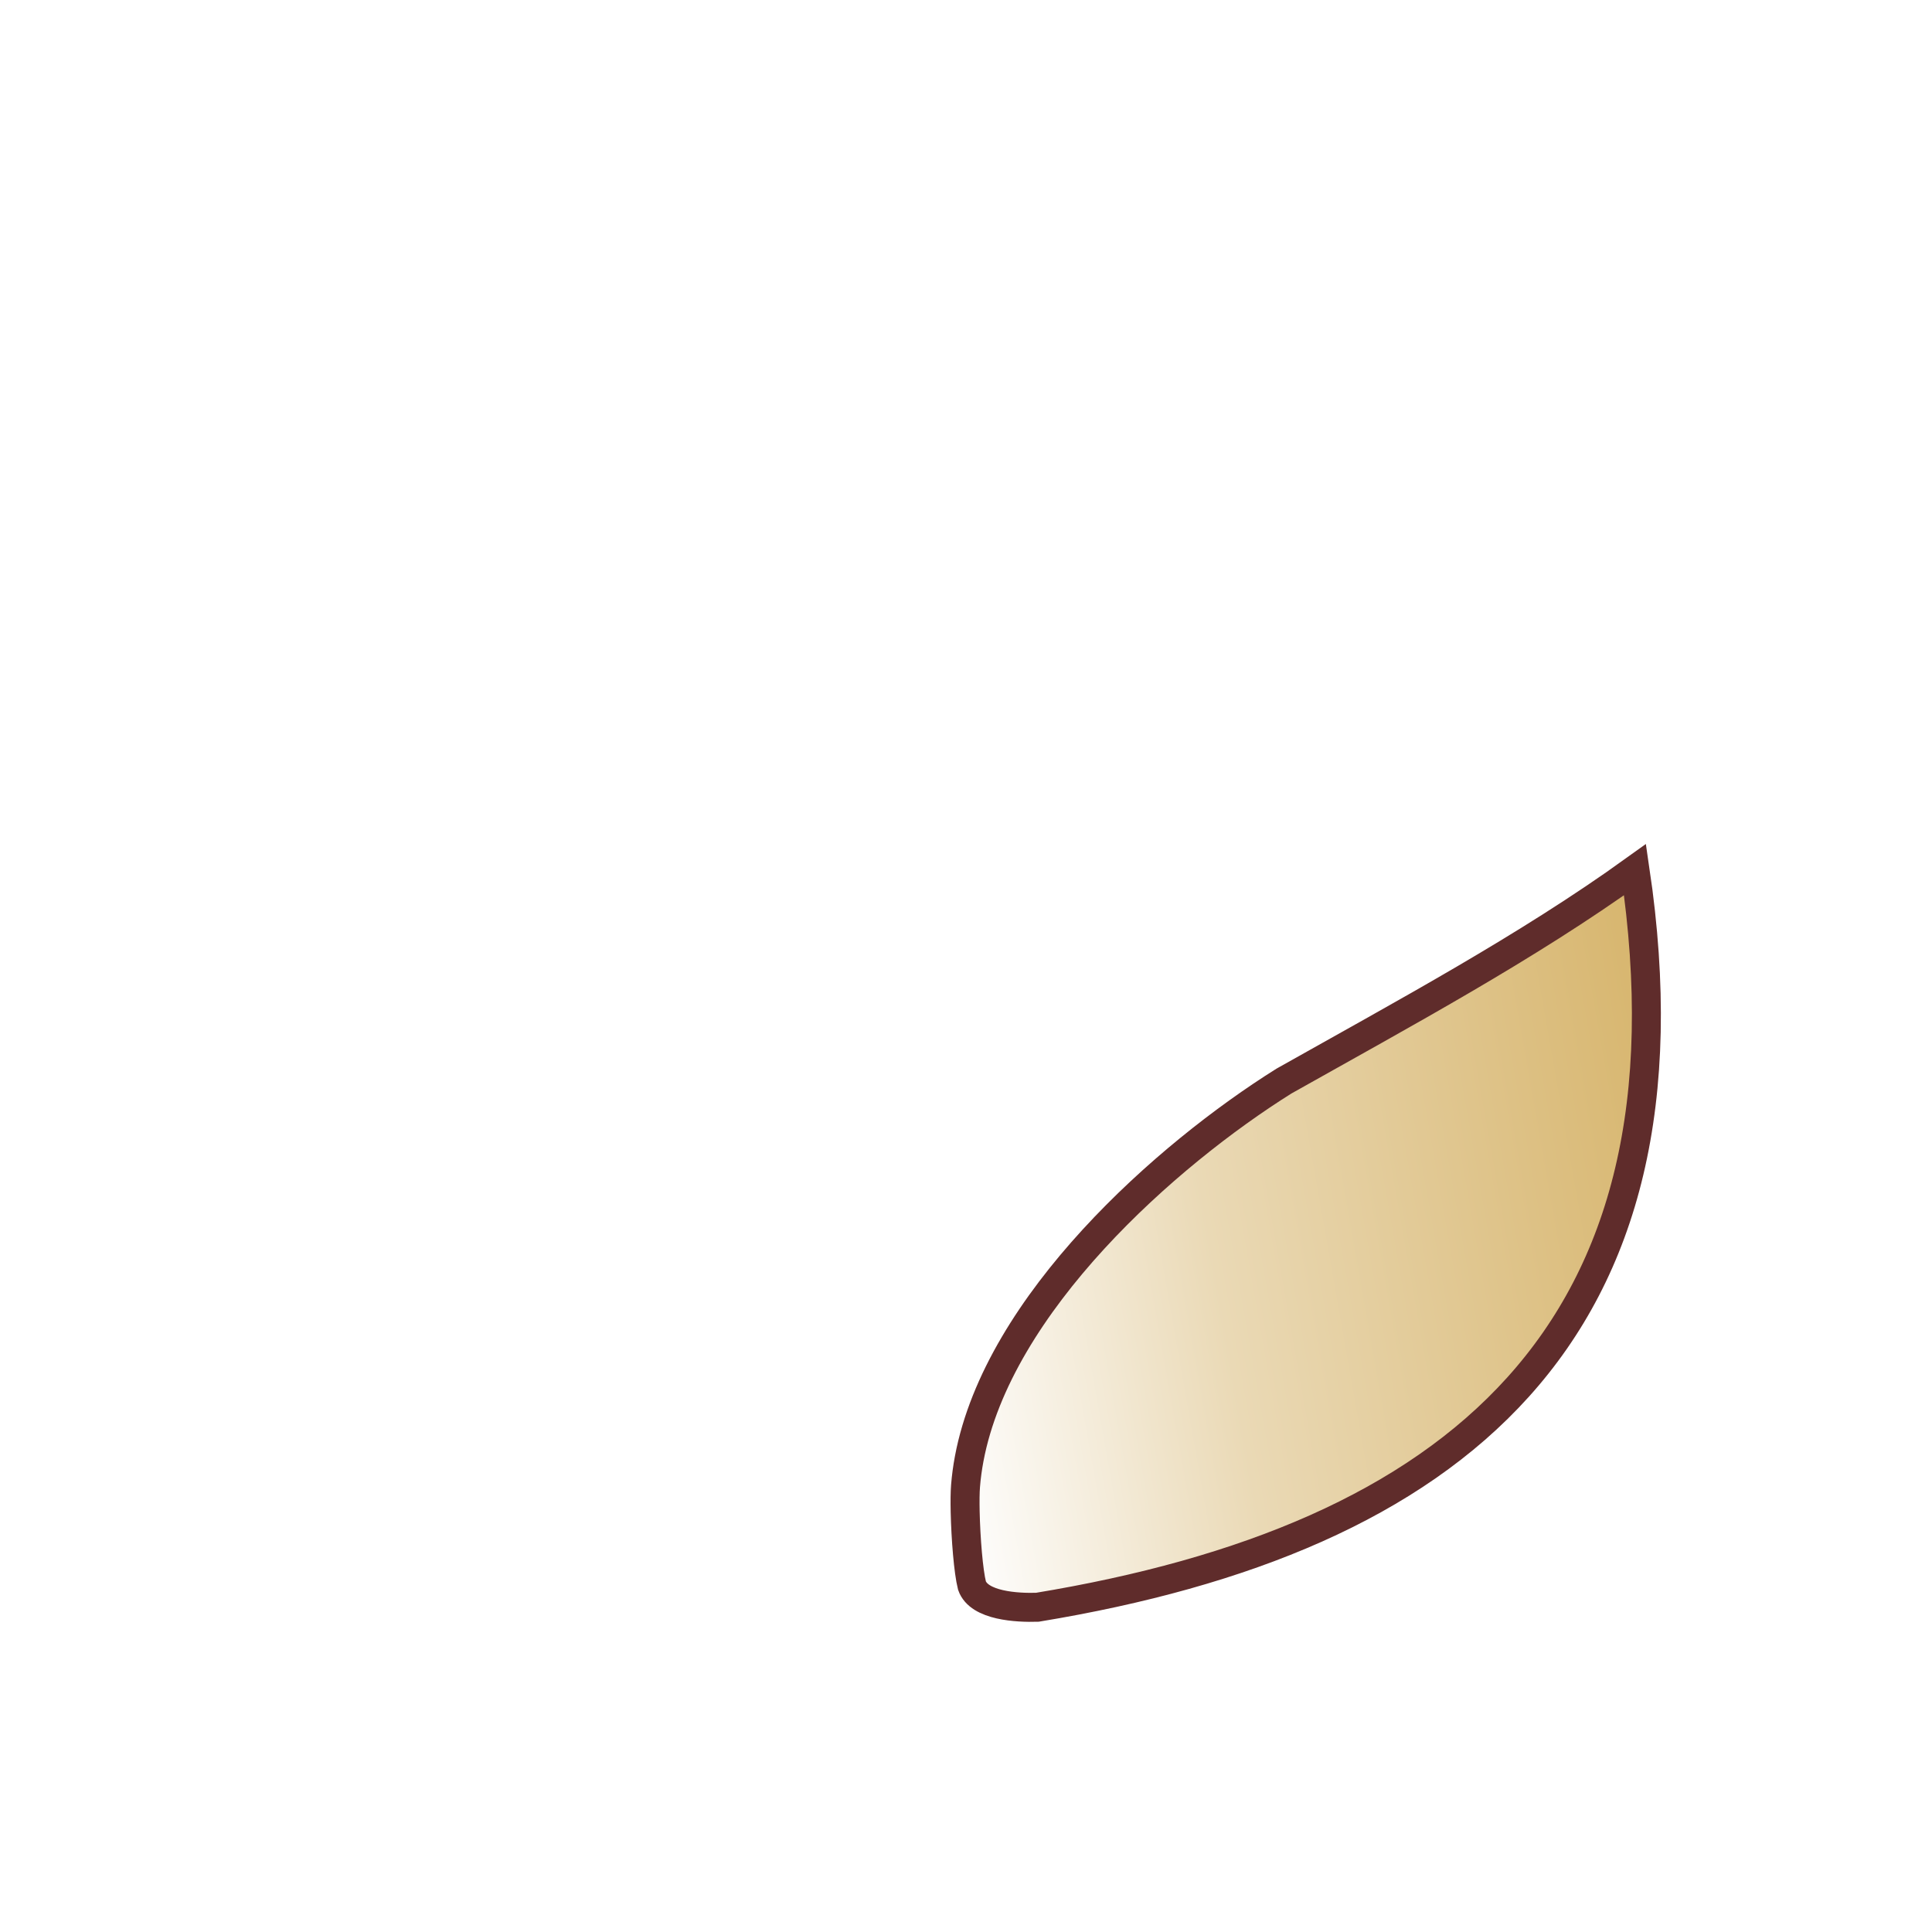
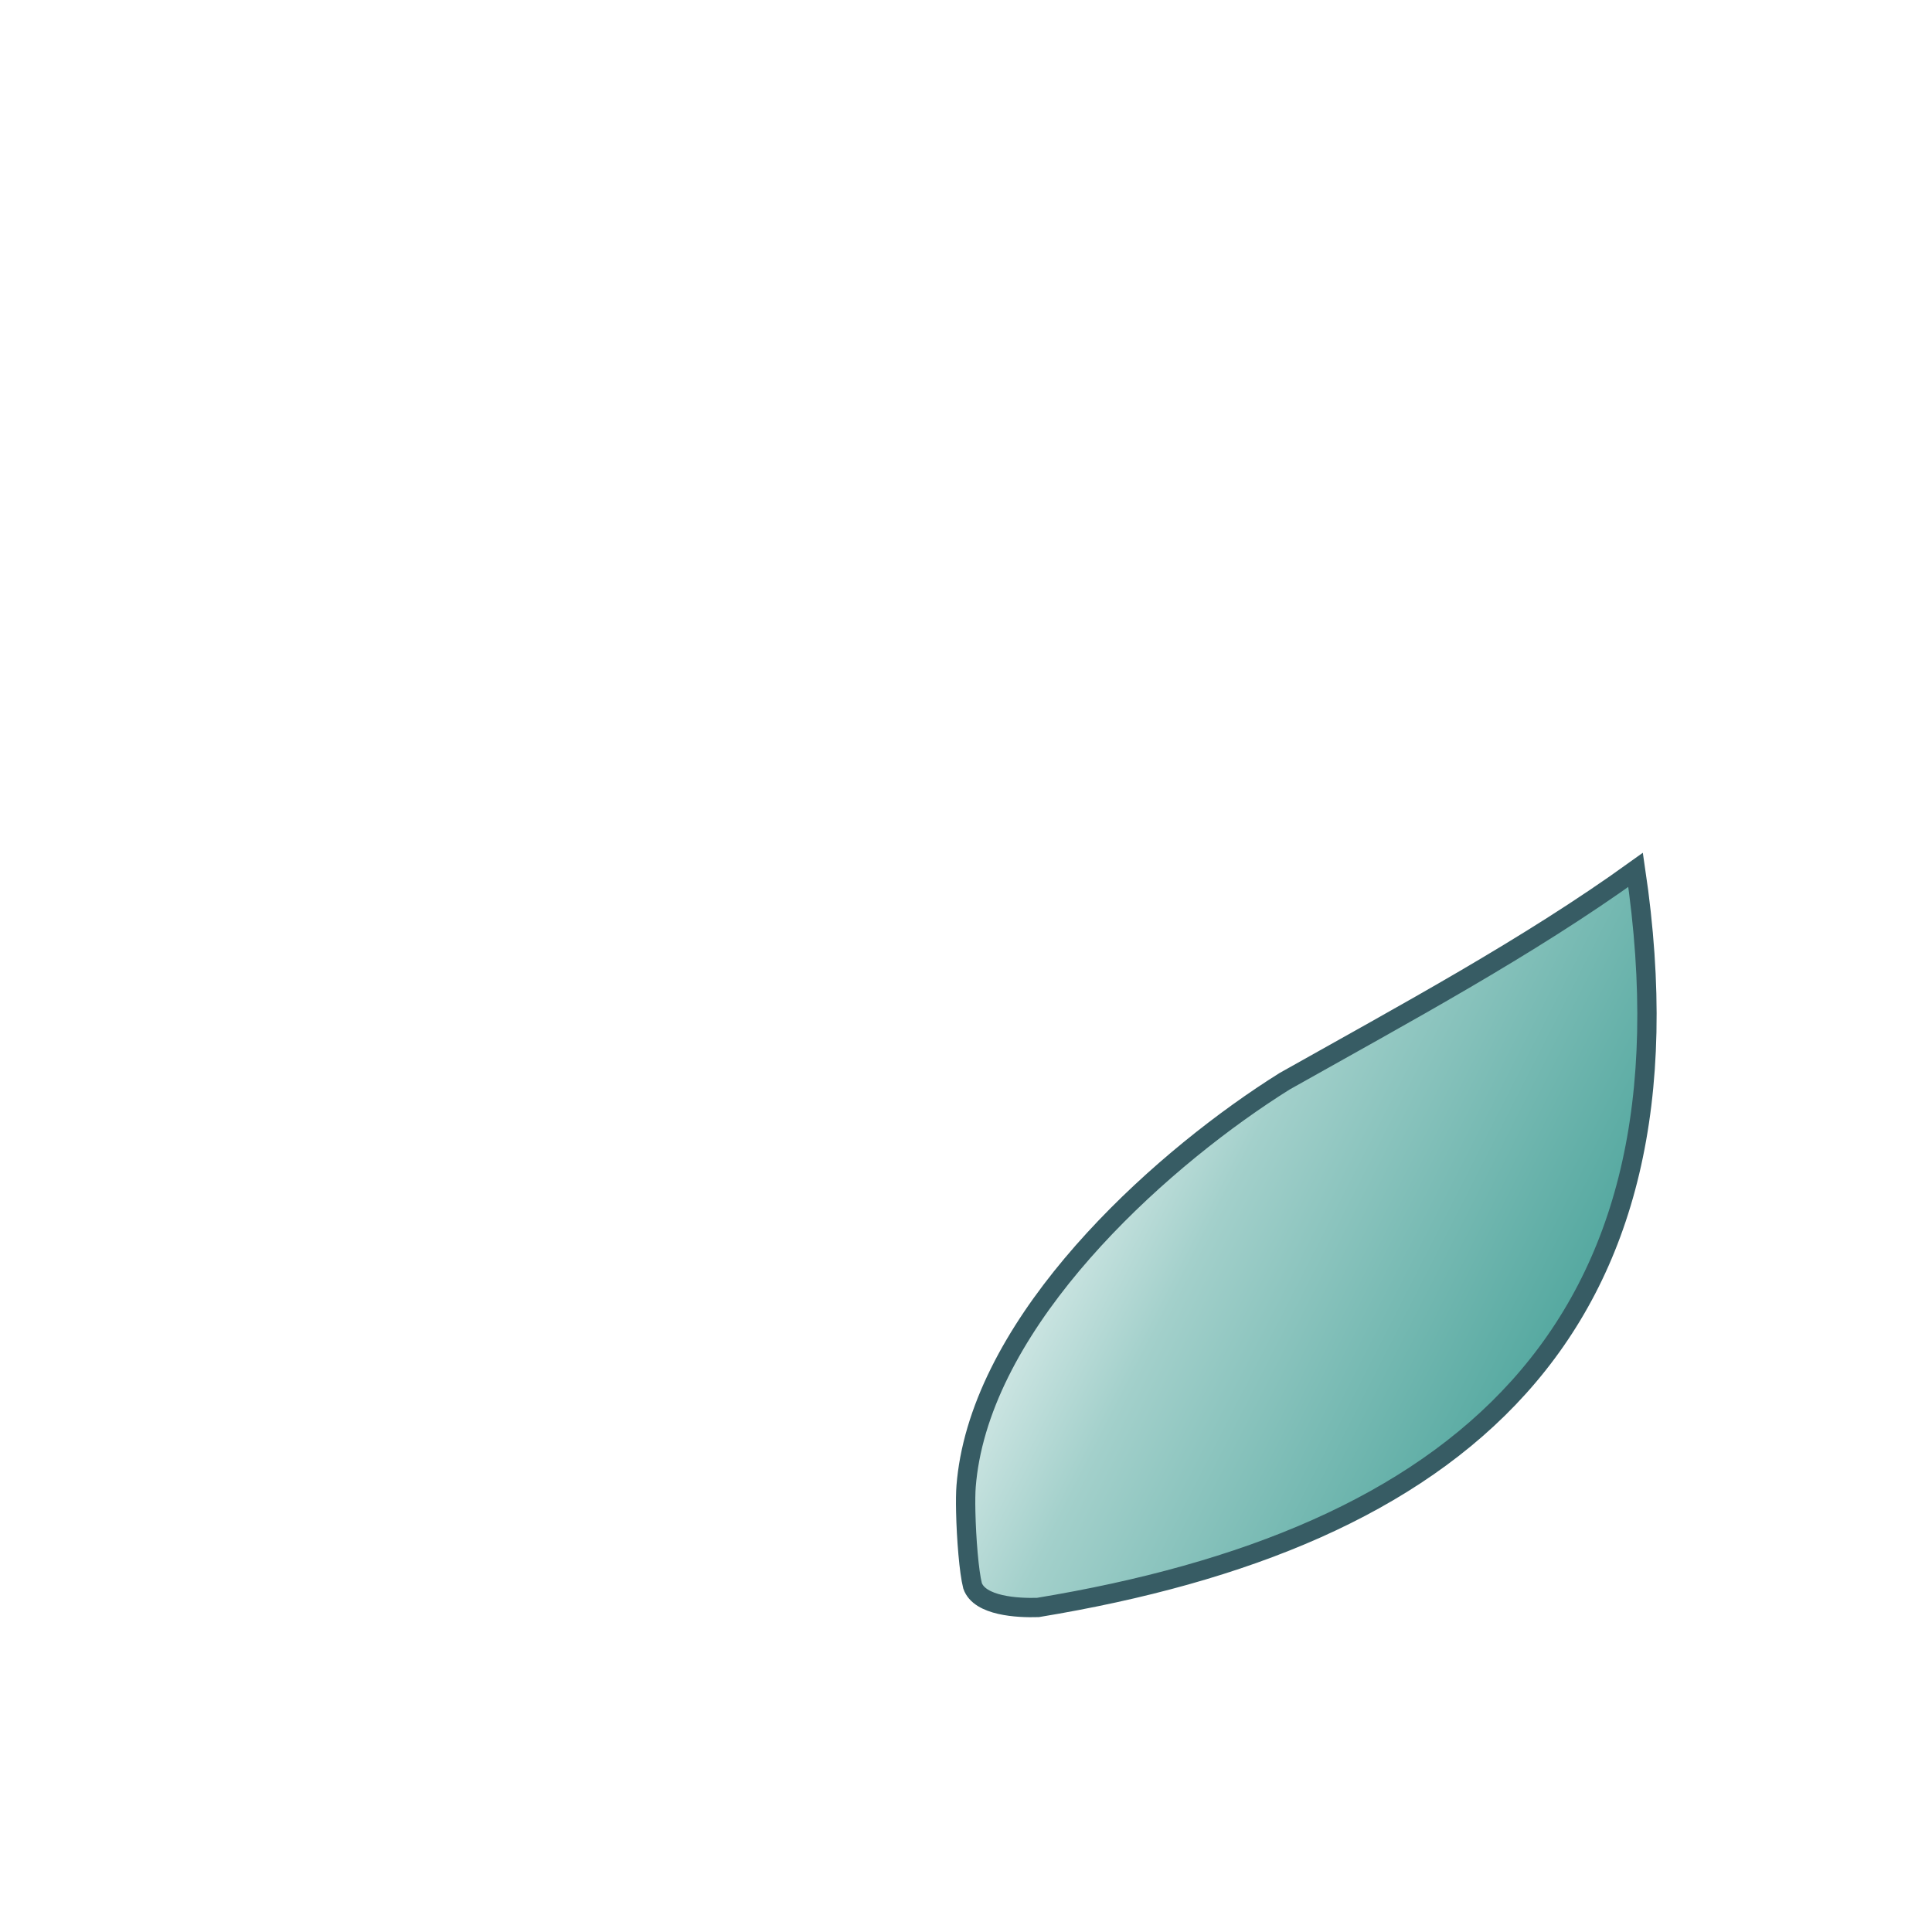
<svg xmlns="http://www.w3.org/2000/svg" xml:space="preserve" width="100mm" height="100mm" version="1.1" style="shape-rendering:geometricPrecision; text-rendering:geometricPrecision; image-rendering:optimizeQuality; fill-rule:evenodd; clip-rule:evenodd" viewBox="0 0 10000 10000">
  <defs>
    <style type="text/css">
   
-     .str0 {stroke:#5F2C2B;stroke-width:150;stroke-miterlimit:22.926}
+     .str0 {stroke:#375C64;stroke-width:100;stroke-miterlimit:22.926}
    .fil0 {fill:url(#id0)}
   
  </style>
-     <linearGradient id="id0" gradientUnits="userSpaceOnUse" x1="8742.67" y1="6088.43" x2="4779.45" y2="6787.25">
-       <stop offset="0" style="stop-opacity:1; stop-color:#D7B56D" />
-       <stop offset="0.62" style="stop-opacity:1; stop-color:#EAD9B5" />
+     <linearGradient id="id0" gradientUnits="userSpaceOnUse" x1="8240.82" y1="7252.37" x2="5115.65" y2="5655.77">
+       <stop offset="0" style="stop-opacity:1; stop-color:#48A299" />
+       <stop offset="0.62" style="stop-opacity:1; stop-color:#A3D0CB" />
      <stop offset="1" style="stop-opacity:1; stop-color:#FEFEFE" />
    </linearGradient>
  </defs>
  <g id="Warstwa_x0020_1">
-     <path class="fil0 str0" d="M5369.31 8319.15c2154.04,-355.37 3450.63,-1411.68 3093.52,-3817.81 -560.41,403.32 -1194.47,743.65 -1816.71,1094.07 -608.69,381.07 -1478.33,1150.13 -1629.62,1955.09 -8.81,46.85 -15.19,93.84 -18.92,140.87 -2.56,32.14 -3.08,79.83 -1.89,133.92 1.51,68.04 5.69,146.23 11.94,216.44 6.04,67.98 14,128.51 23.25,165.08 36.68,105.34 233.9,115.59 338.43,112.34z" />
+     <path class="fil0 str0" d="M5372.31 8320.25c2154.04,-355.37 3450.63,-1411.68 3093.52,-3817.81 -560.41,403.32 -1194.47,743.65 -1816.71,1094.07 -608.69,381.07 -1478.33,1150.13 -1629.62,1955.09 -8.81,46.85 -15.19,93.84 -18.92,140.87 -2.56,32.14 -3.08,79.83 -1.89,133.92 1.51,68.04 5.69,146.23 11.94,216.44 6.04,67.98 14,128.51 23.25,165.08 36.68,105.34 233.9,115.59 338.43,112.34z" />
  </g>
</svg>
